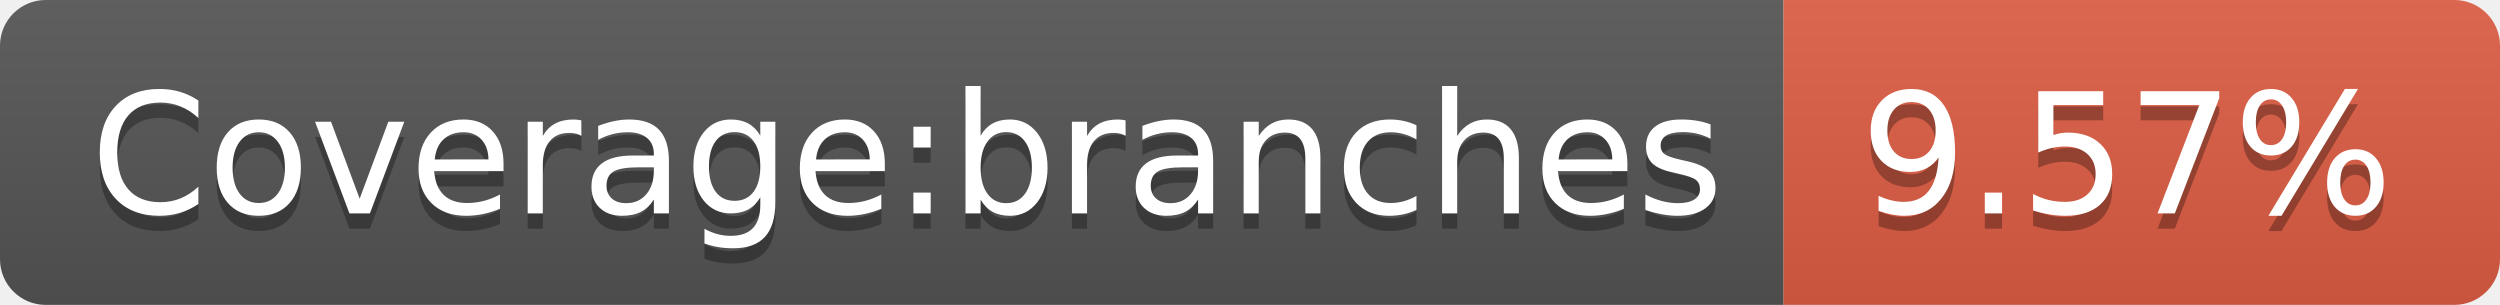
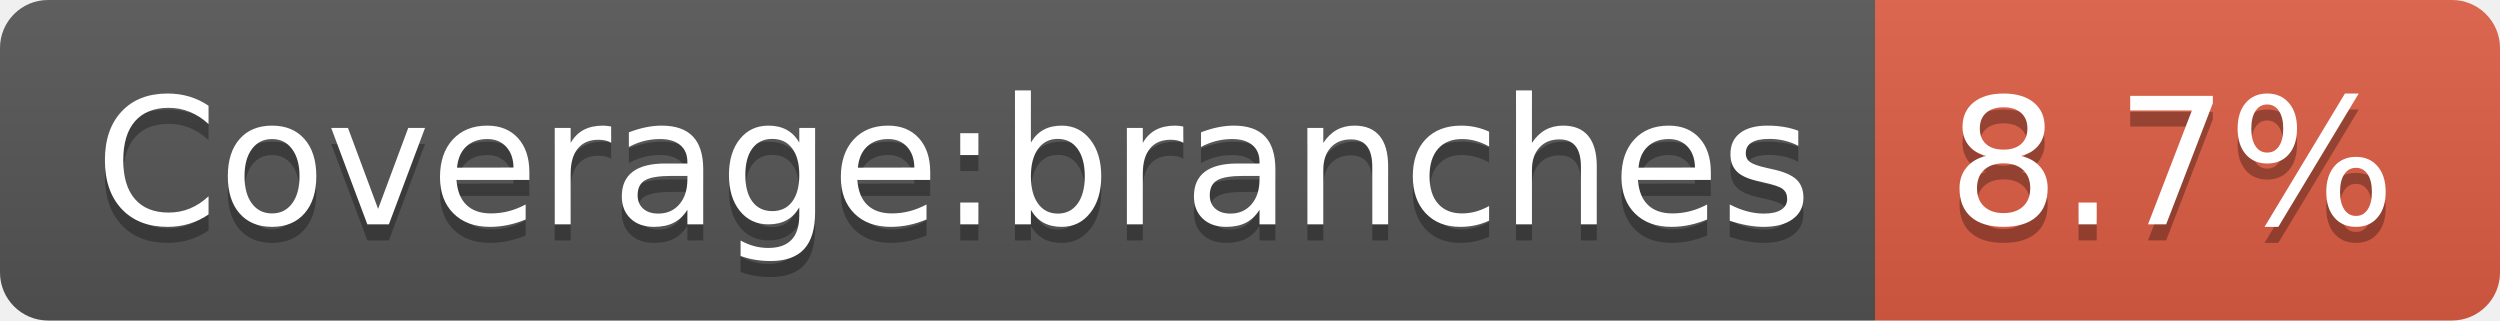
- <svg xmlns="http://www.w3.org/2000/svg" width="164" height="20">
+ <svg xmlns="http://www.w3.org/2000/svg" width="156" height="20">
  <linearGradient id="s" x2="0" y2="100%">
    <stop offset="0" stop-color="#bbb" stop-opacity=".1" />
    <stop offset="1" stop-opacity=".1" />
  </linearGradient>
  <clipPath id="r">
-     <rect width="164" height="20" rx="3" fill="#fff" />
+     <rect width="156" height="20" rx="3" fill="#fff" />
  </clipPath>
  <g clip-path="url(#r)">
    <rect width="117" height="20" fill="#555" />
-     <rect x="117" width="47" height="20" fill="#e05d44" />
-     <rect width="164" height="20" fill="url(#s)" />
+     <rect x="117" width="39" height="20" fill="#e05d44" />
+     <rect width="156" height="20" fill="url(#s)" />
  </g>
  <g fill="#fff" text-anchor="middle" font-family="Verdana,Geneva,DejaVu Sans,sans-serif" text-rendering="geometricPrecision" font-size="110">
    <text x="595" y="150" fill="#010101" fill-opacity=".3" transform="scale(.1)" textLength="1070">Coverage:branches</text>
    <text x="595" y="140" transform="scale(.1)" textLength="1070">Coverage:branches</text>
-     <text x="1395" y="150" fill="#010101" fill-opacity=".3" transform="scale(.1)" textLength="370">9.57%</text>
-     <text x="1395" y="140" transform="scale(.1)" textLength="370">9.57%</text>
+     <text x="1355" y="150" fill="#010101" fill-opacity=".3" transform="scale(.1)" textLength="290">8.7%</text>
+     <text x="1355" y="140" transform="scale(.1)" textLength="290">8.7%</text>
  </g>
</svg>
